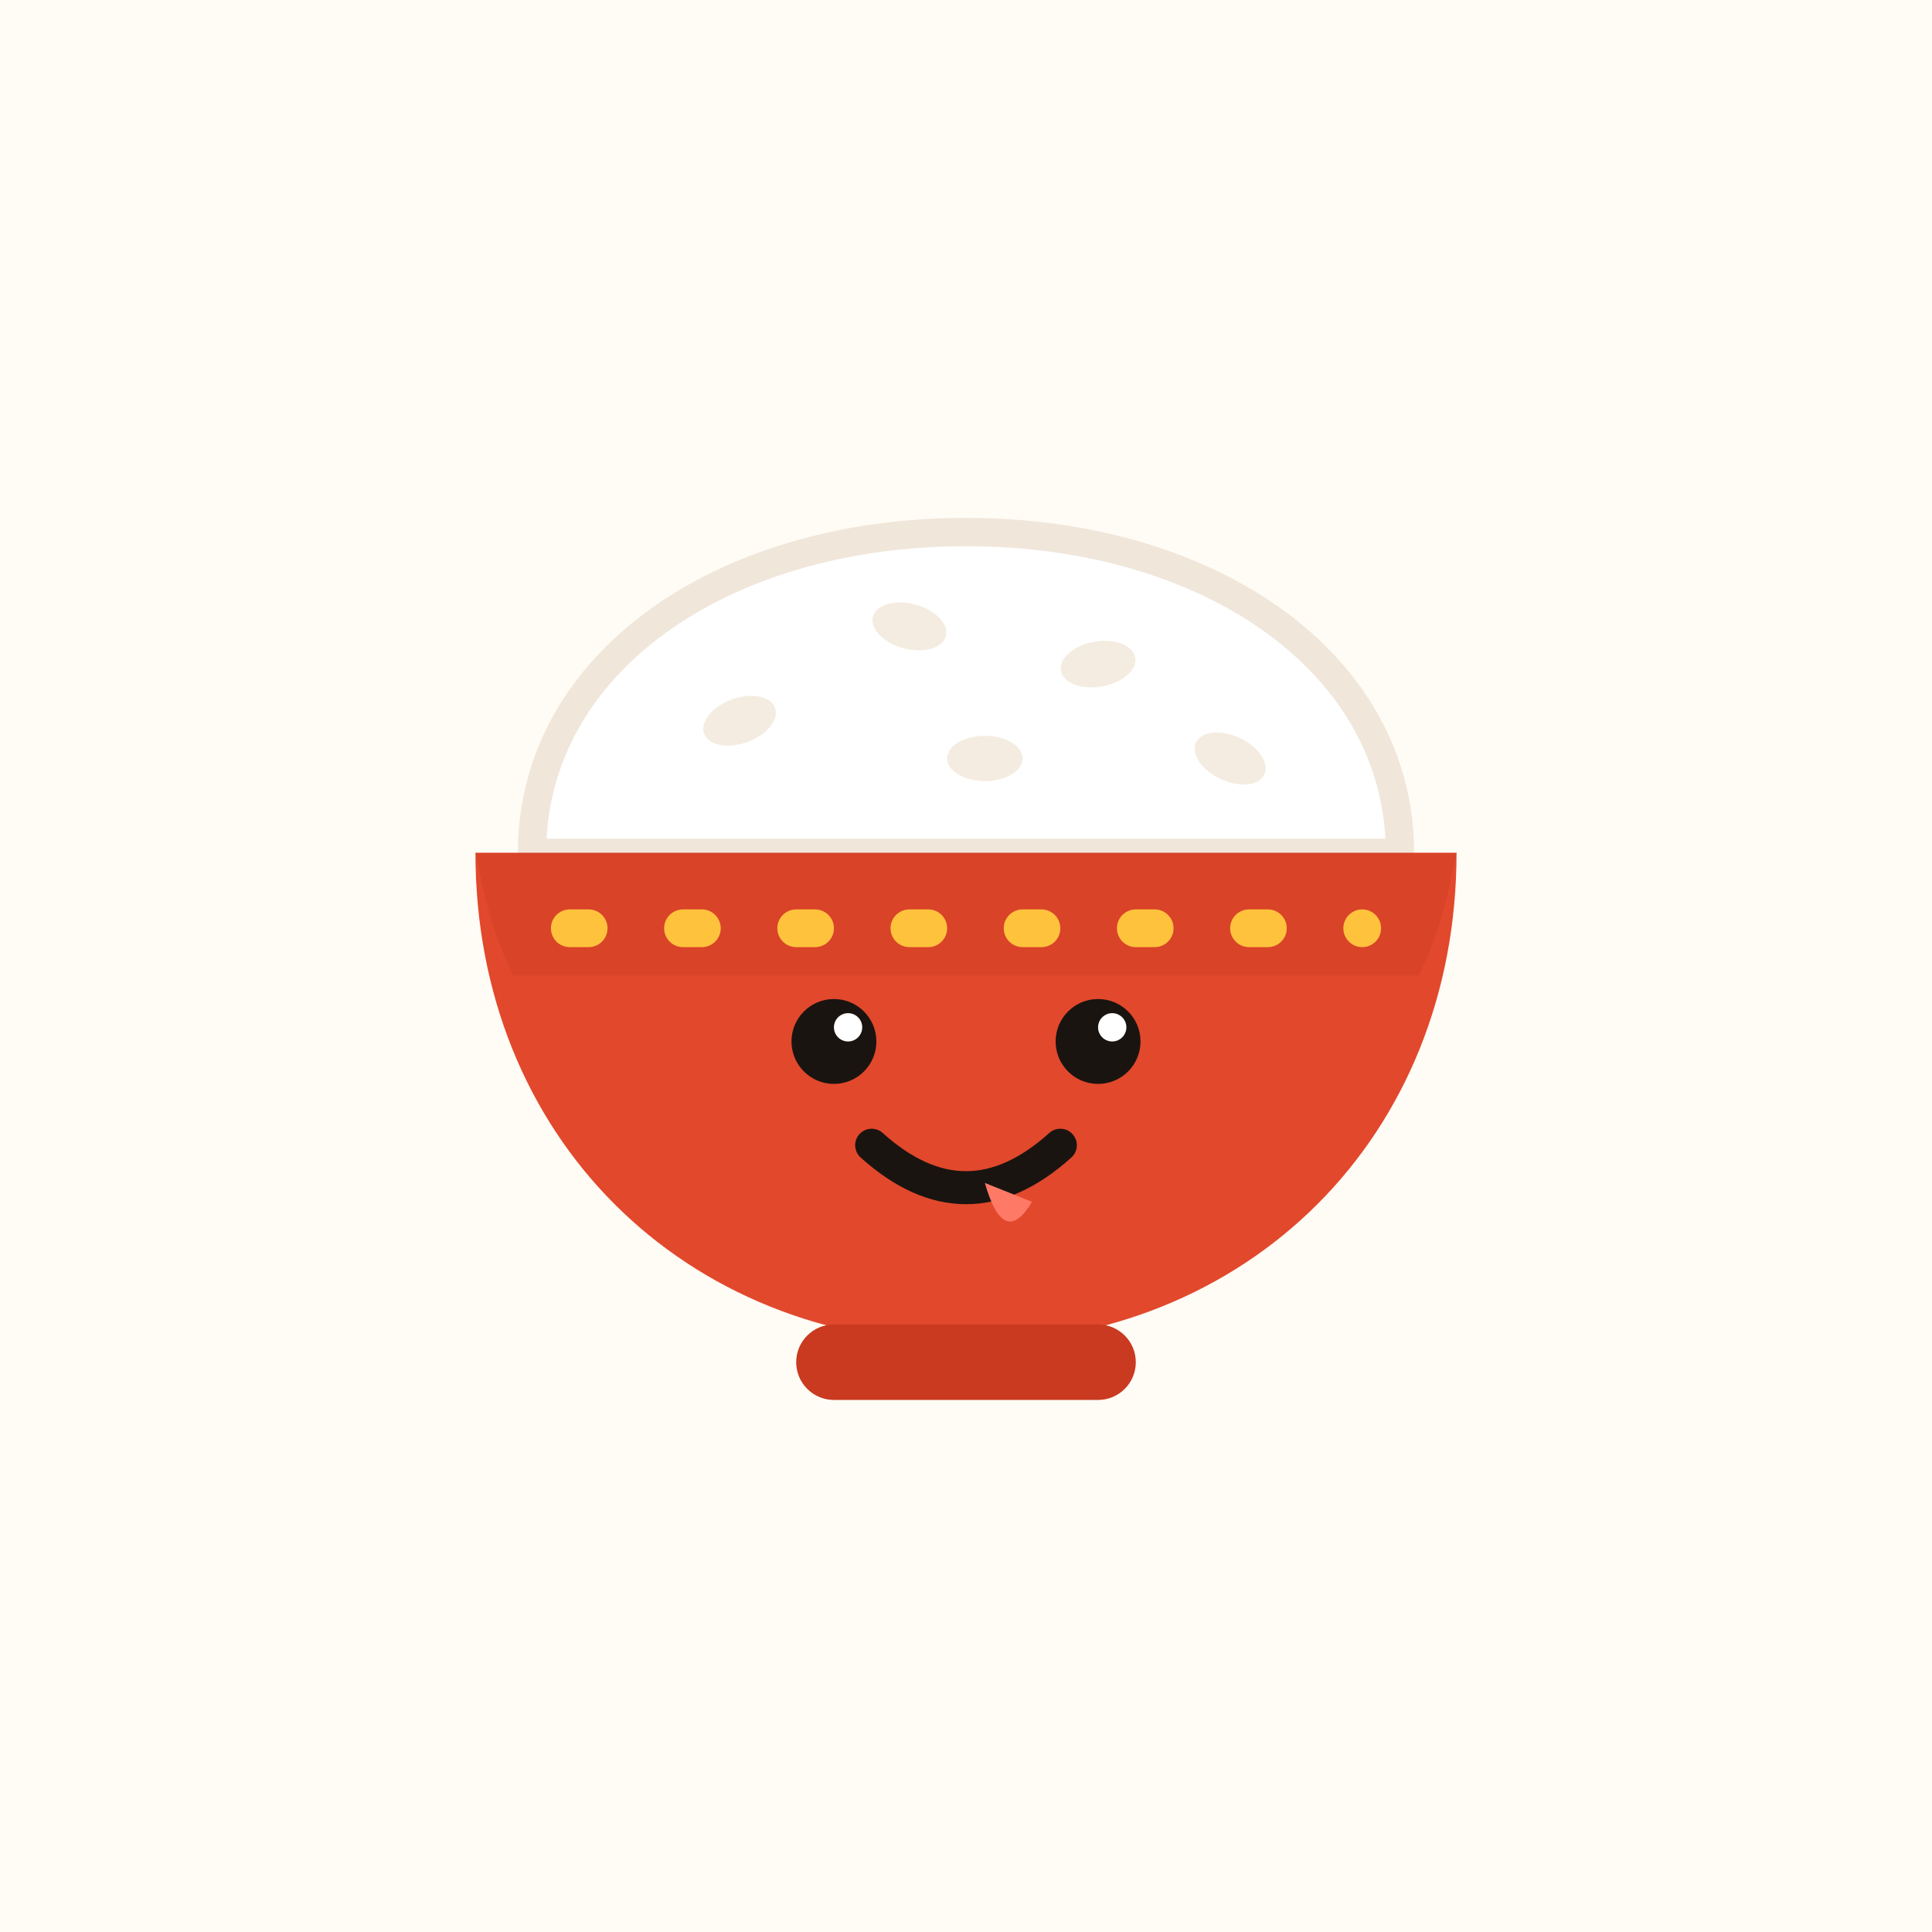
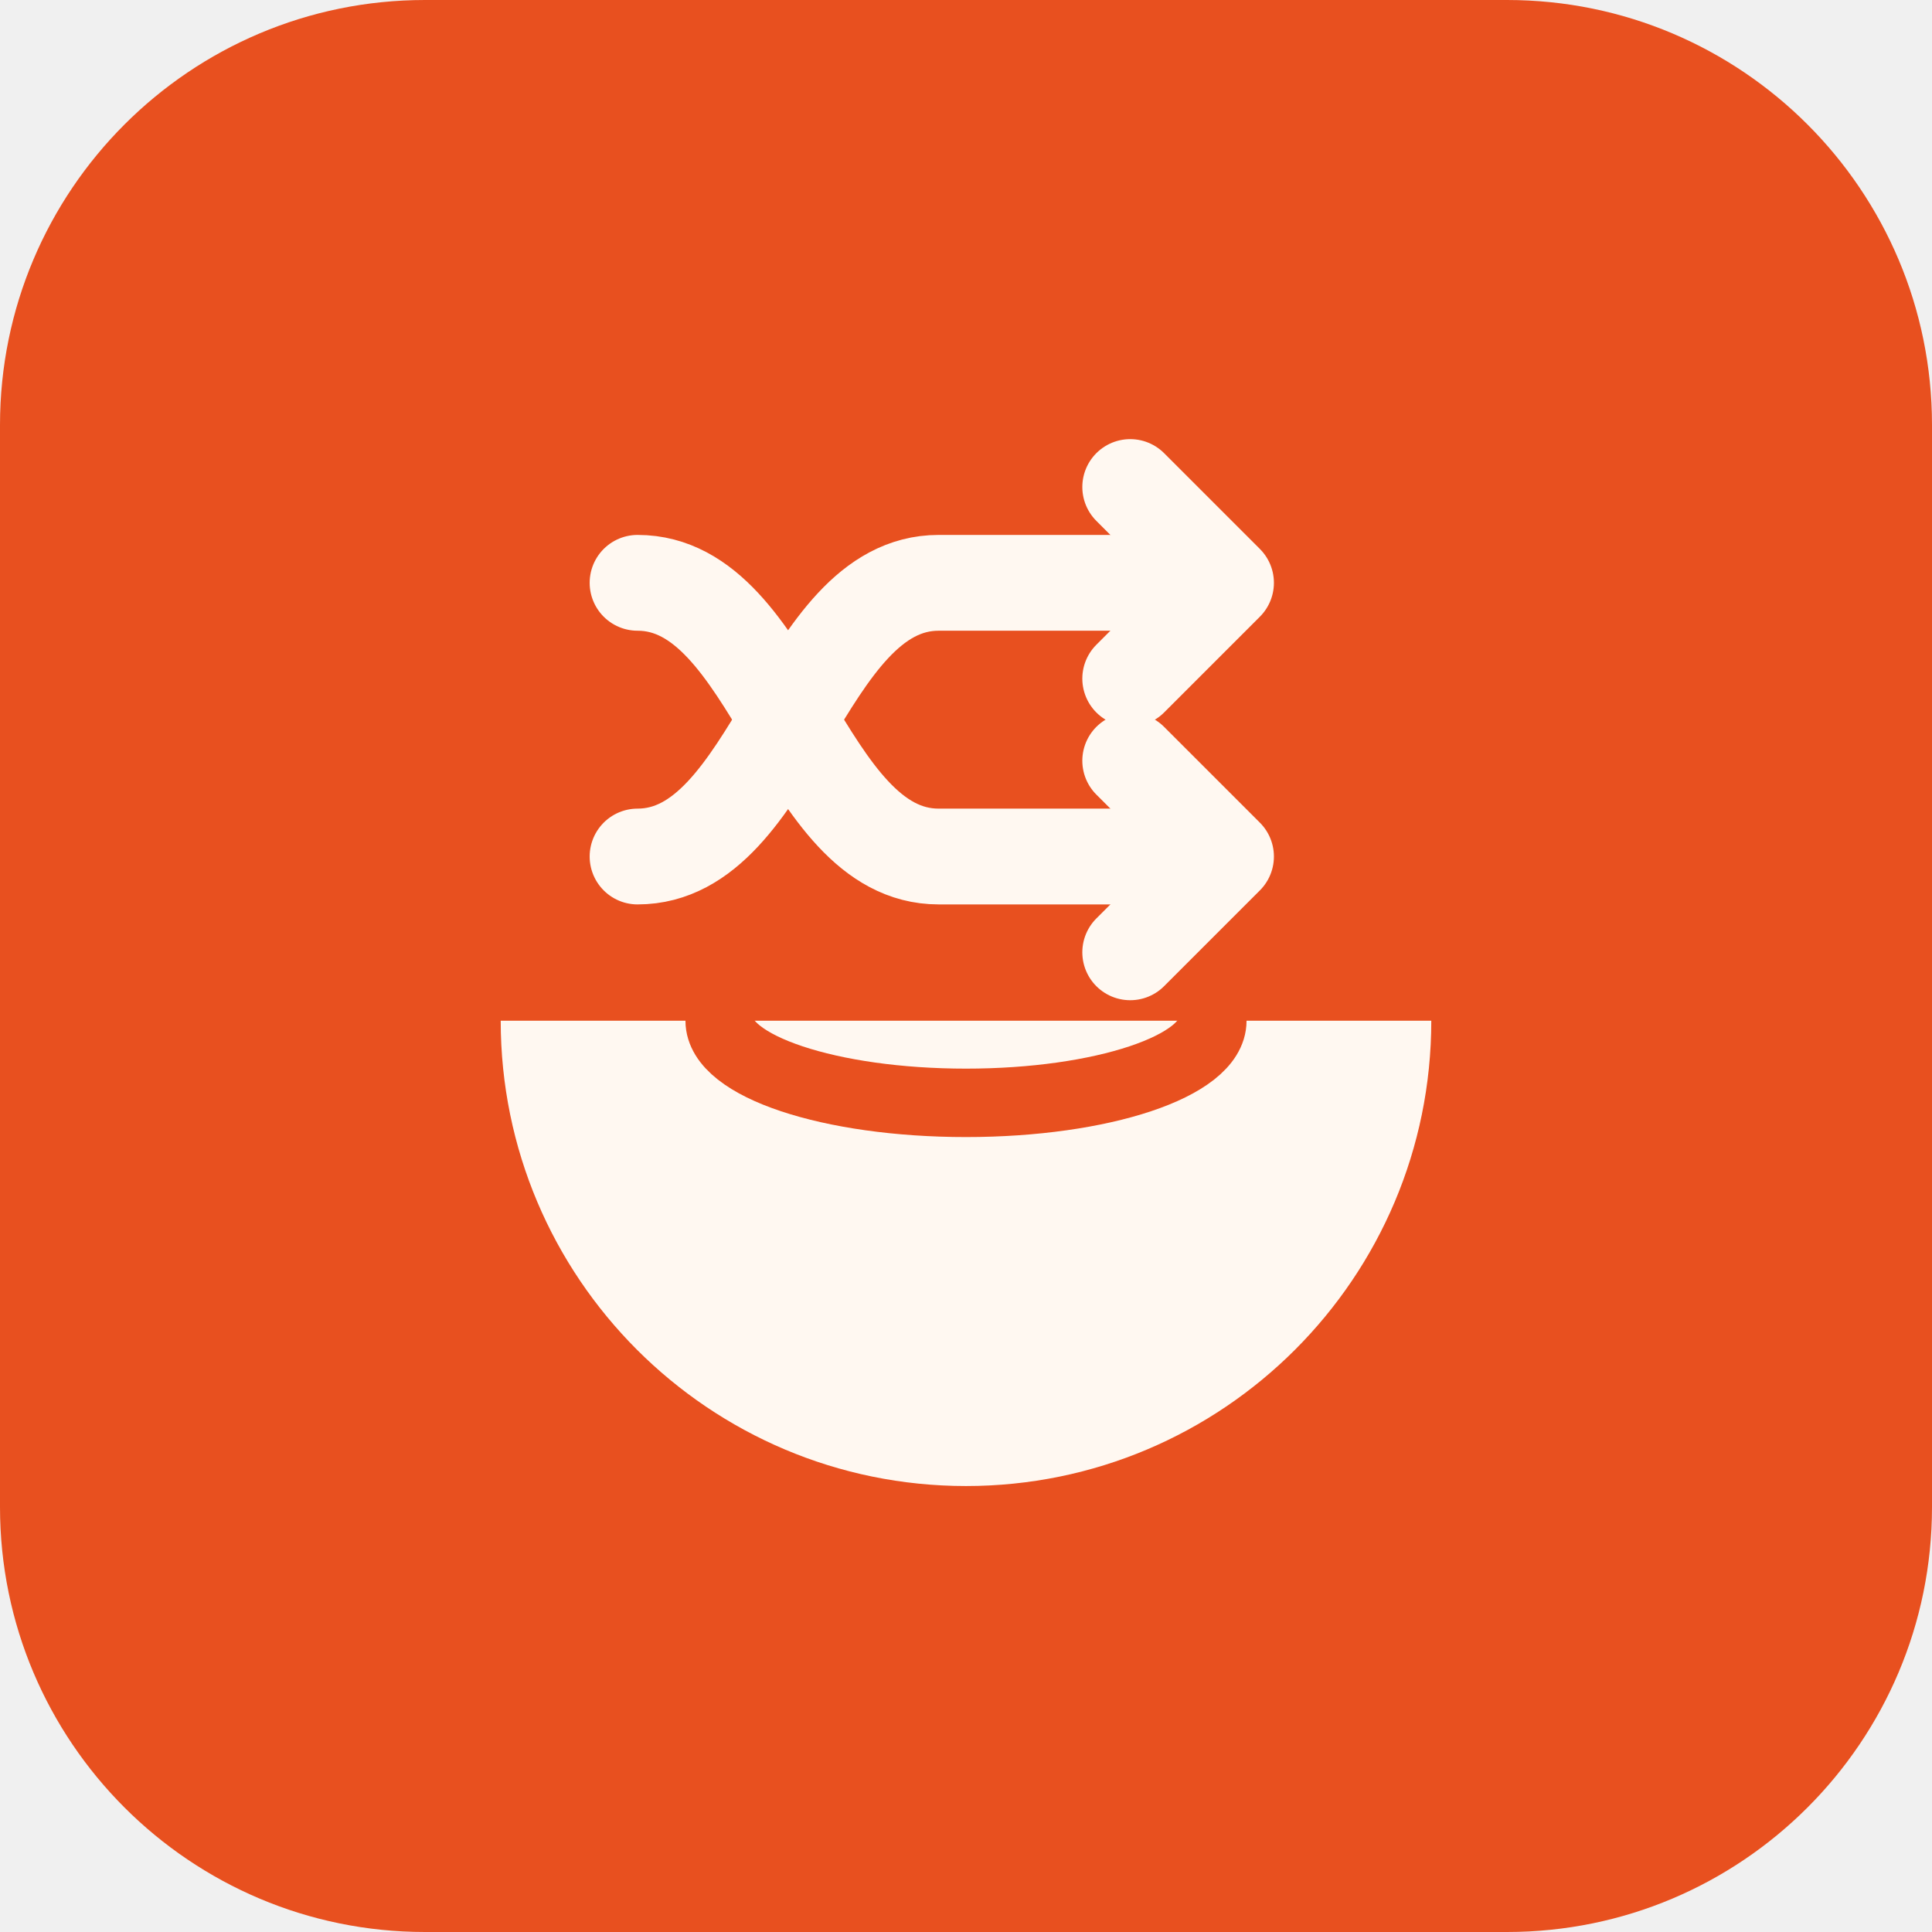
- <svg xmlns="http://www.w3.org/2000/svg" viewBox="0 0 512 512">
-   <rect width="512" height="512" fill="#FFFBF5" />
-   <g transform="translate(96 81) scale(2.5)">
-     <path d="M18 58c0-20 20-34 46-34s46 14 46 34z" fill="#FFFFFF" stroke="#F0E6DA" stroke-width="3" />
-     <g fill="#F4ECE0">
-       <ellipse cx="40" cy="44" rx="4" ry="2.4" transform="rotate(-20 40 44)" />
-       <ellipse cx="58" cy="34" rx="4" ry="2.4" transform="rotate(15 58 34)" />
-       <ellipse cx="78" cy="38" rx="4" ry="2.4" transform="rotate(-10 78 38)" />
-       <ellipse cx="92" cy="48" rx="4" ry="2.4" transform="rotate(25 92 48)" />
-       <ellipse cx="66" cy="48" rx="4" ry="2.4" />
-     </g>
-     <path d="M12 58h104c0 30-22 52-52 52S12 88 12 58z" fill="#E2482C" />
-     <path d="M12 58h104c-1 5-2 9-4 13H16c-2-4-3-8-4-13z" fill="#C93A20" opacity=".35" />
-     <path d="M22 66h84" stroke="#FFC23D" stroke-width="4" stroke-linecap="round" stroke-dasharray="2 10" />
-     <rect x="46" y="108" width="36" height="8" rx="4" fill="#C93A20" />
-     <g transform="translate(0 4)">
-       <circle cx="50" cy="74" r="4.5" fill="#1A1410" />
-       <circle cx="78" cy="74" r="4.5" fill="#1A1410" />
-       <circle cx="51.5" cy="72.5" r="1.5" fill="#fff" />
-       <circle cx="79.5" cy="72.5" r="1.5" fill="#fff" />
-       <path d="M54 85q10 9 20 0" stroke="#1A1410" stroke-width="3.5" fill="none" stroke-linecap="round" />
-       <path d="M66 89q2 7 5 2" fill="#FF7A66" />
+ <svg xmlns="http://www.w3.org/2000/svg" width="512" height="512" viewBox="0 0 512 512">
+   <rect width="512" height="512" rx="112.64" fill="#E8501F" />
+   <g transform="translate(81.92 81.92) scale(7.253333)">
+     <path d="M7 26h34a17 17 0 0 1-34 0Z" fill="#FFF8F1" />
+     <path d="M15 26a9 3 0 0 0 18 0" fill="none" stroke="#E8501F" stroke-width="2.5" stroke-linecap="round" />
+     <g fill="none" stroke="#FFF8F1" stroke-width="3.5" stroke-linecap="round" stroke-linejoin="round">
+       <path d="M12 20c5 0 6-10 11-10h10" />
+       <path d="M12 10c5 0 6 10 11 10h10" />
+       <path d="m30 6.5 3.5 3.5-3.5 3.5" />
+       <path d="m30 16.5 3.5 3.5-3.5 3.5" />
    </g>
  </g>
</svg>
